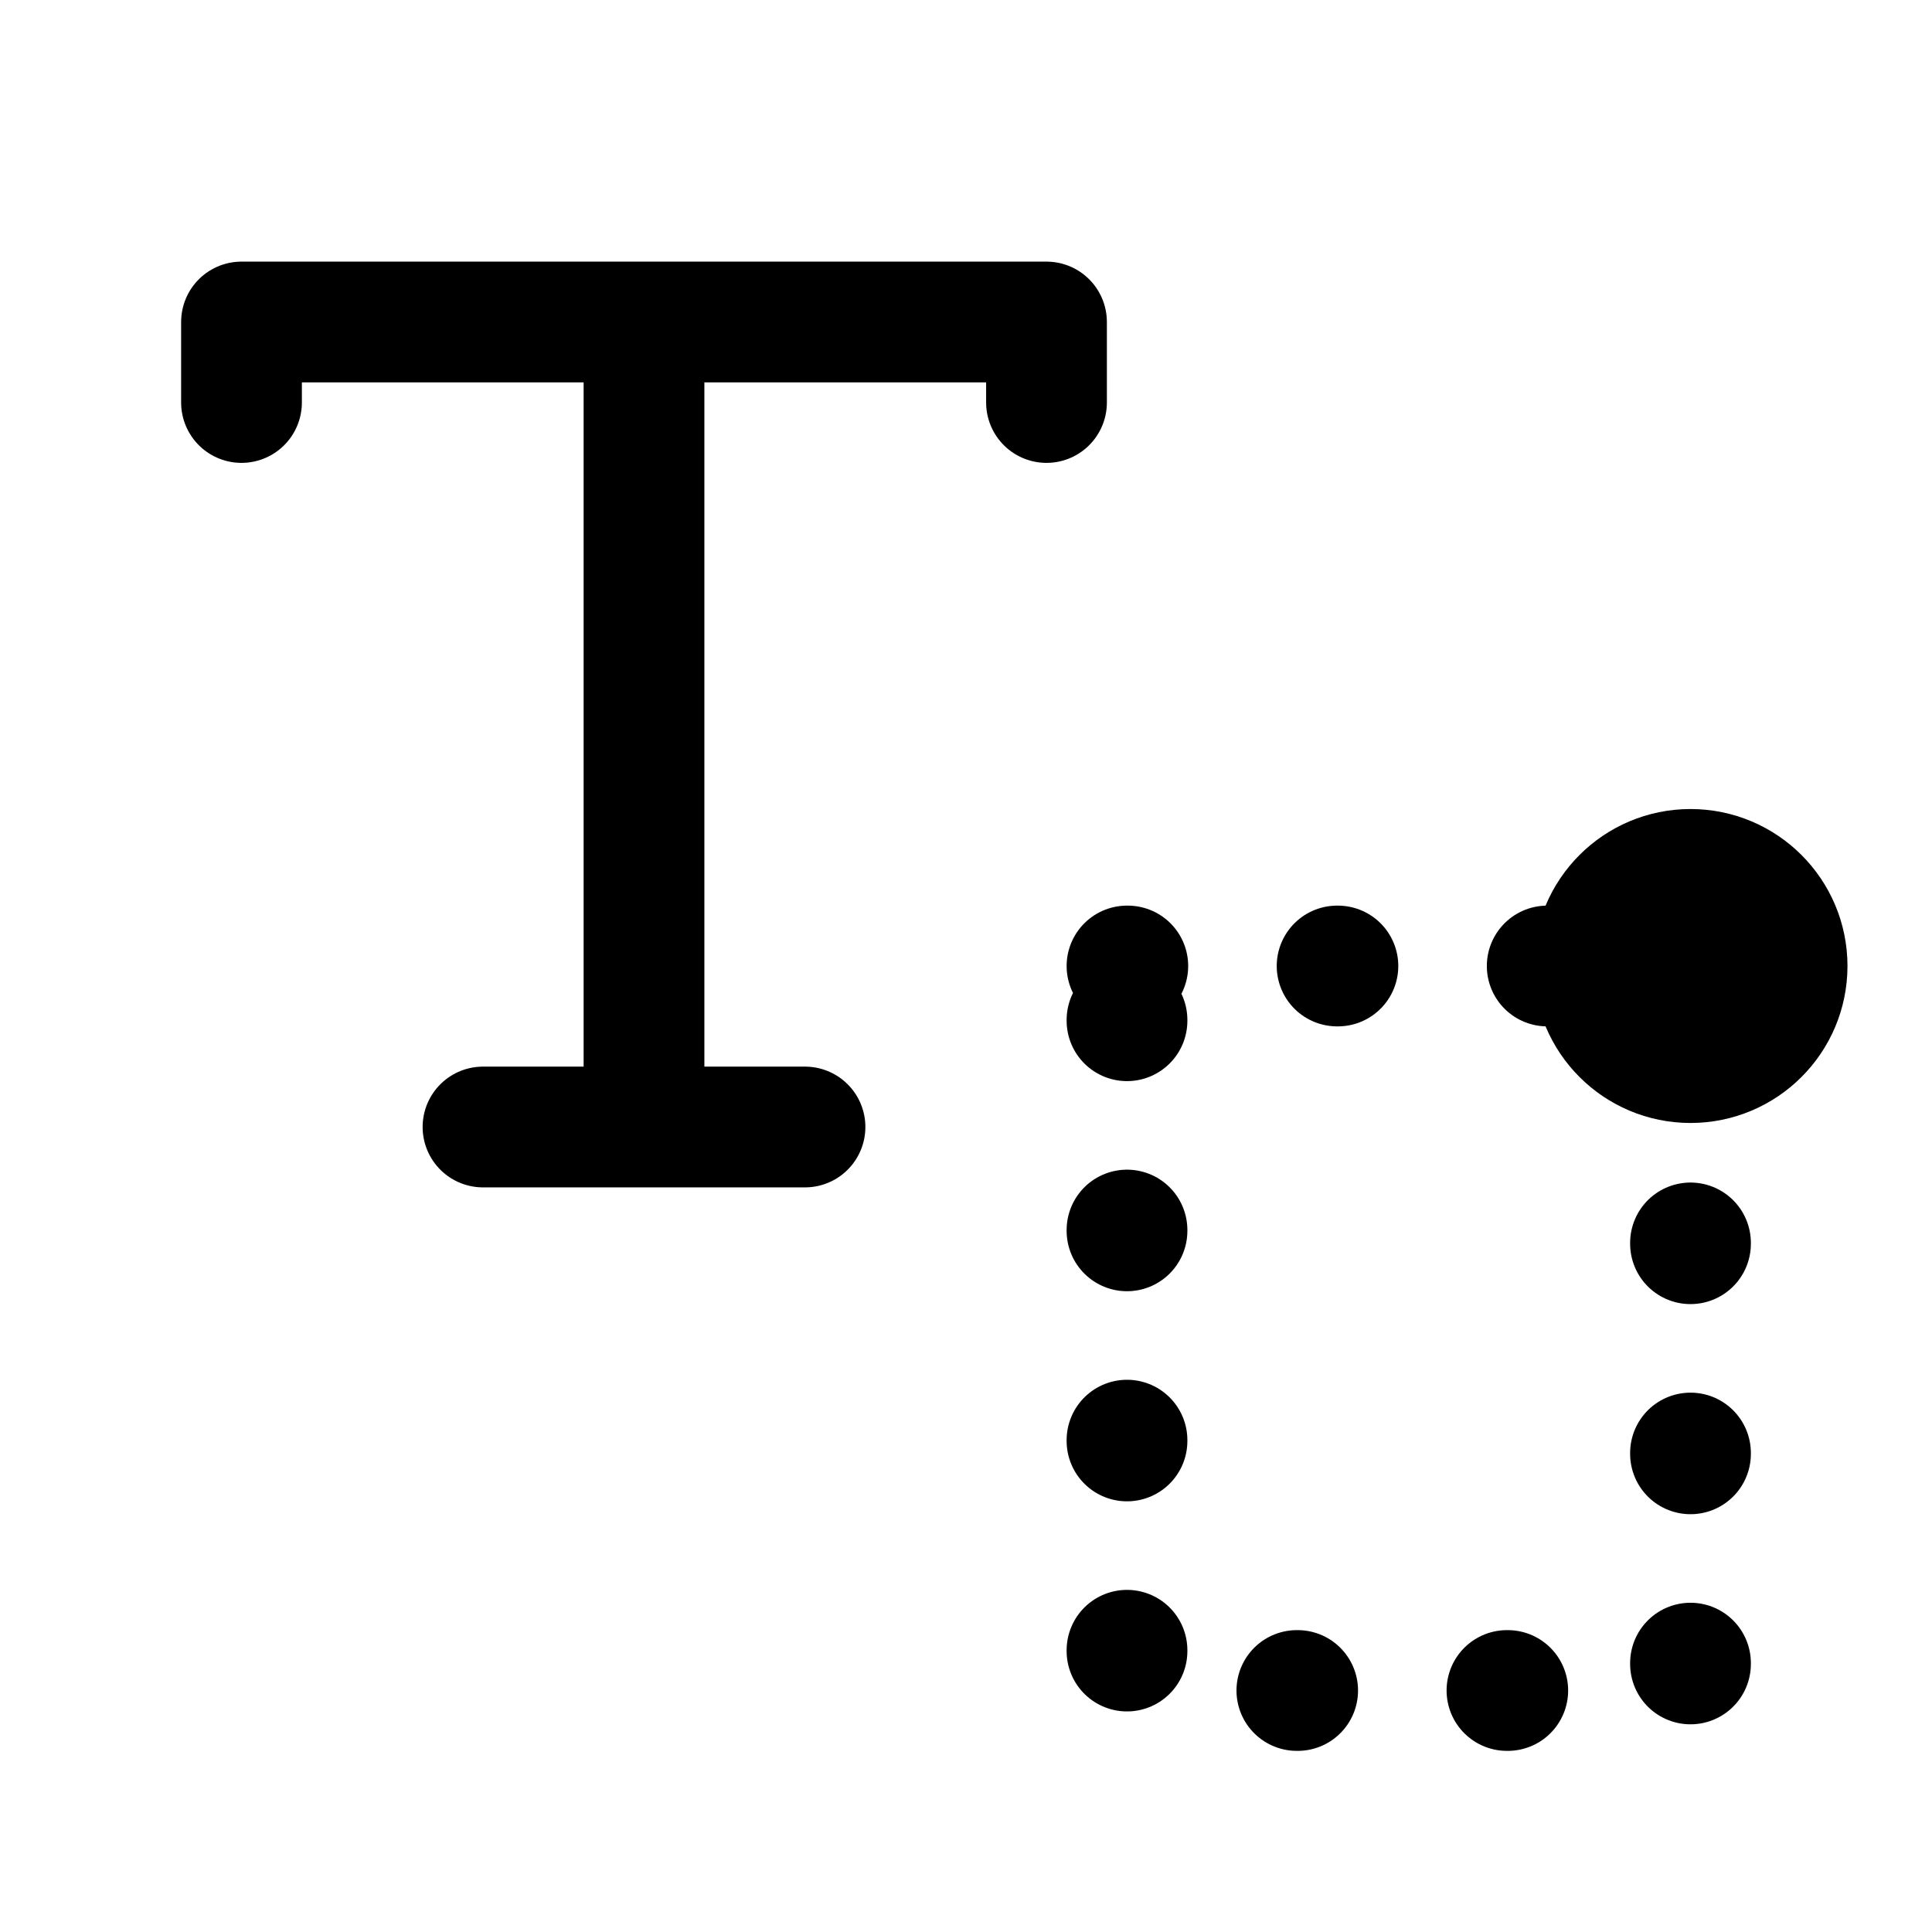
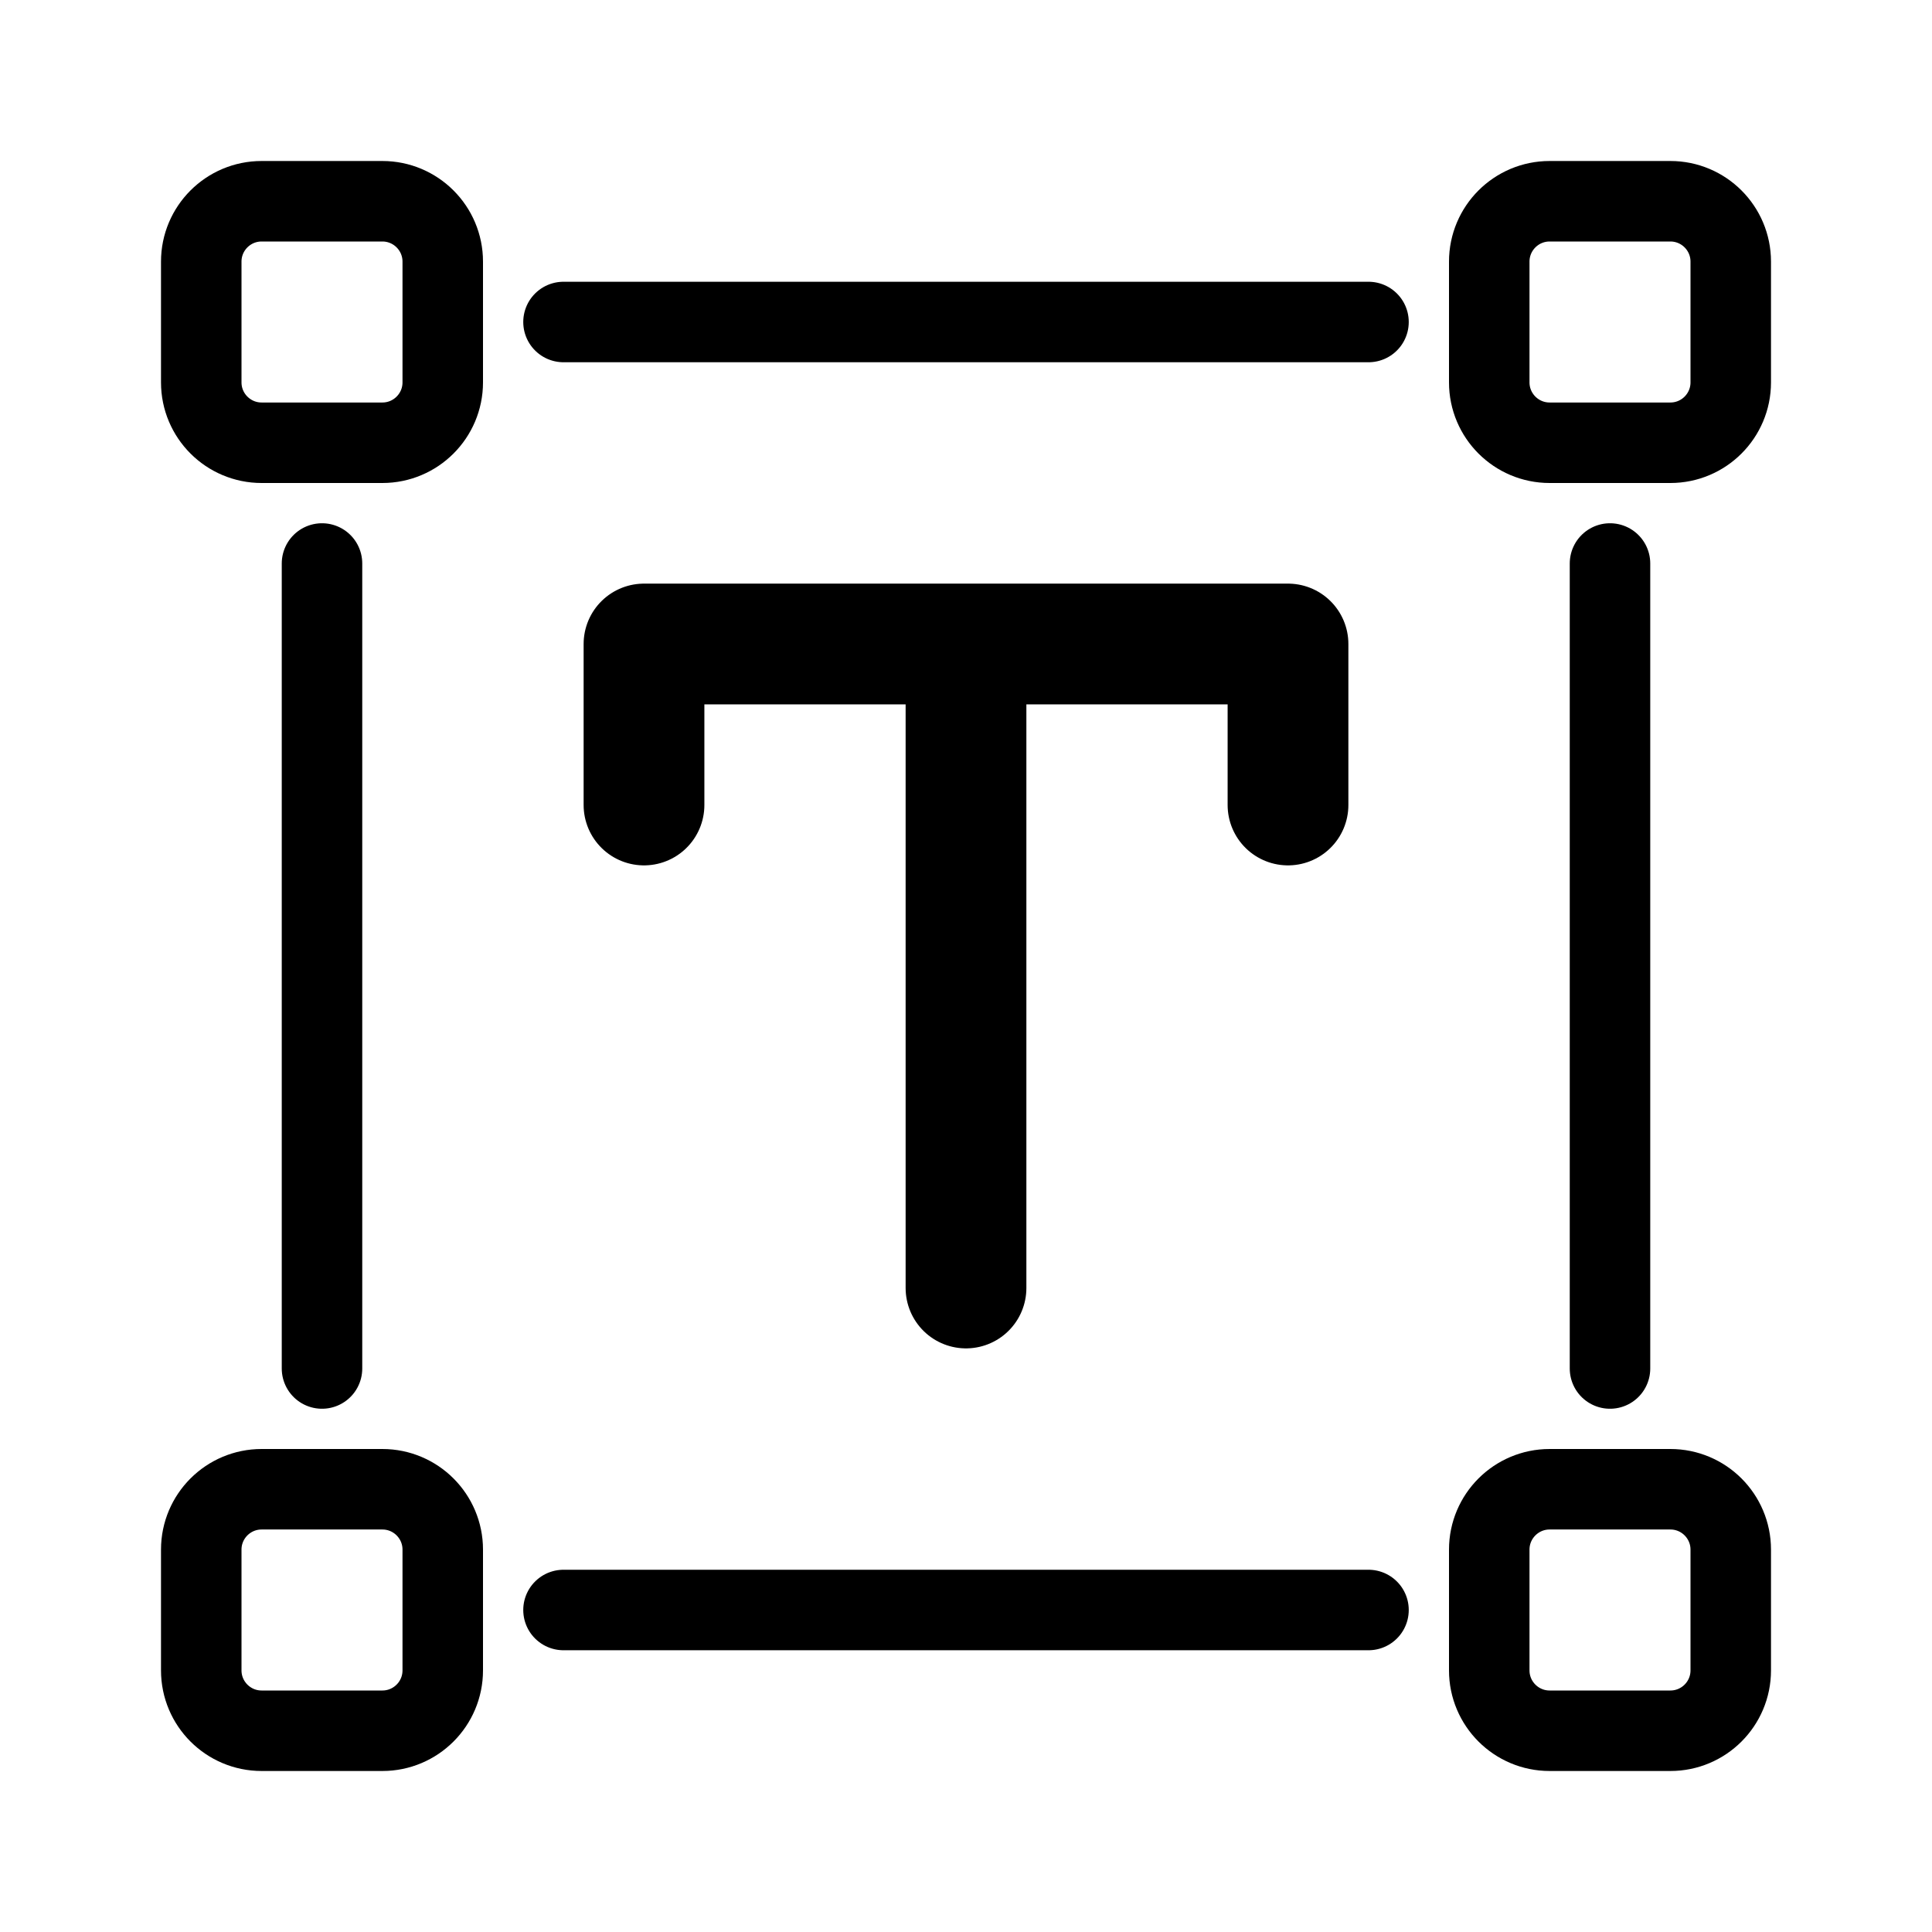
<svg xmlns="http://www.w3.org/2000/svg" width="24" height="24" viewBox="0 0 24 24" fill="none" stroke="currentColor" stroke-width="1.5" stroke-linecap="round" stroke-linejoin="round">
-   <path d="M3 5V4h10v1M8 4v10M6 14h4" />
-   <rect x="14" y="12" width="7" height="9" stroke-dasharray="0.01 2.6" />
-   <circle cx="21" cy="12" r="1.2" fill="currentColor" />
+   <path d="M7 4h10M20 7v10M17 20H7M4 17V7" stroke-width="1" />
+   <path d="M8 10V8h8v2M12 8v8" />
+   <rect x="2.5" y="2.5" width="3" height="3" rx=".75" stroke-width="1" />
+   <rect x="18.5" y="2.5" width="3" height="3" rx=".75" stroke-width="1" />
+   <rect x="18.5" y="18.5" width="3" height="3" rx=".75" stroke-width="1" />
+   <rect x="2.5" y="18.5" width="3" height="3" rx=".75" stroke-width="1" />
</svg>
